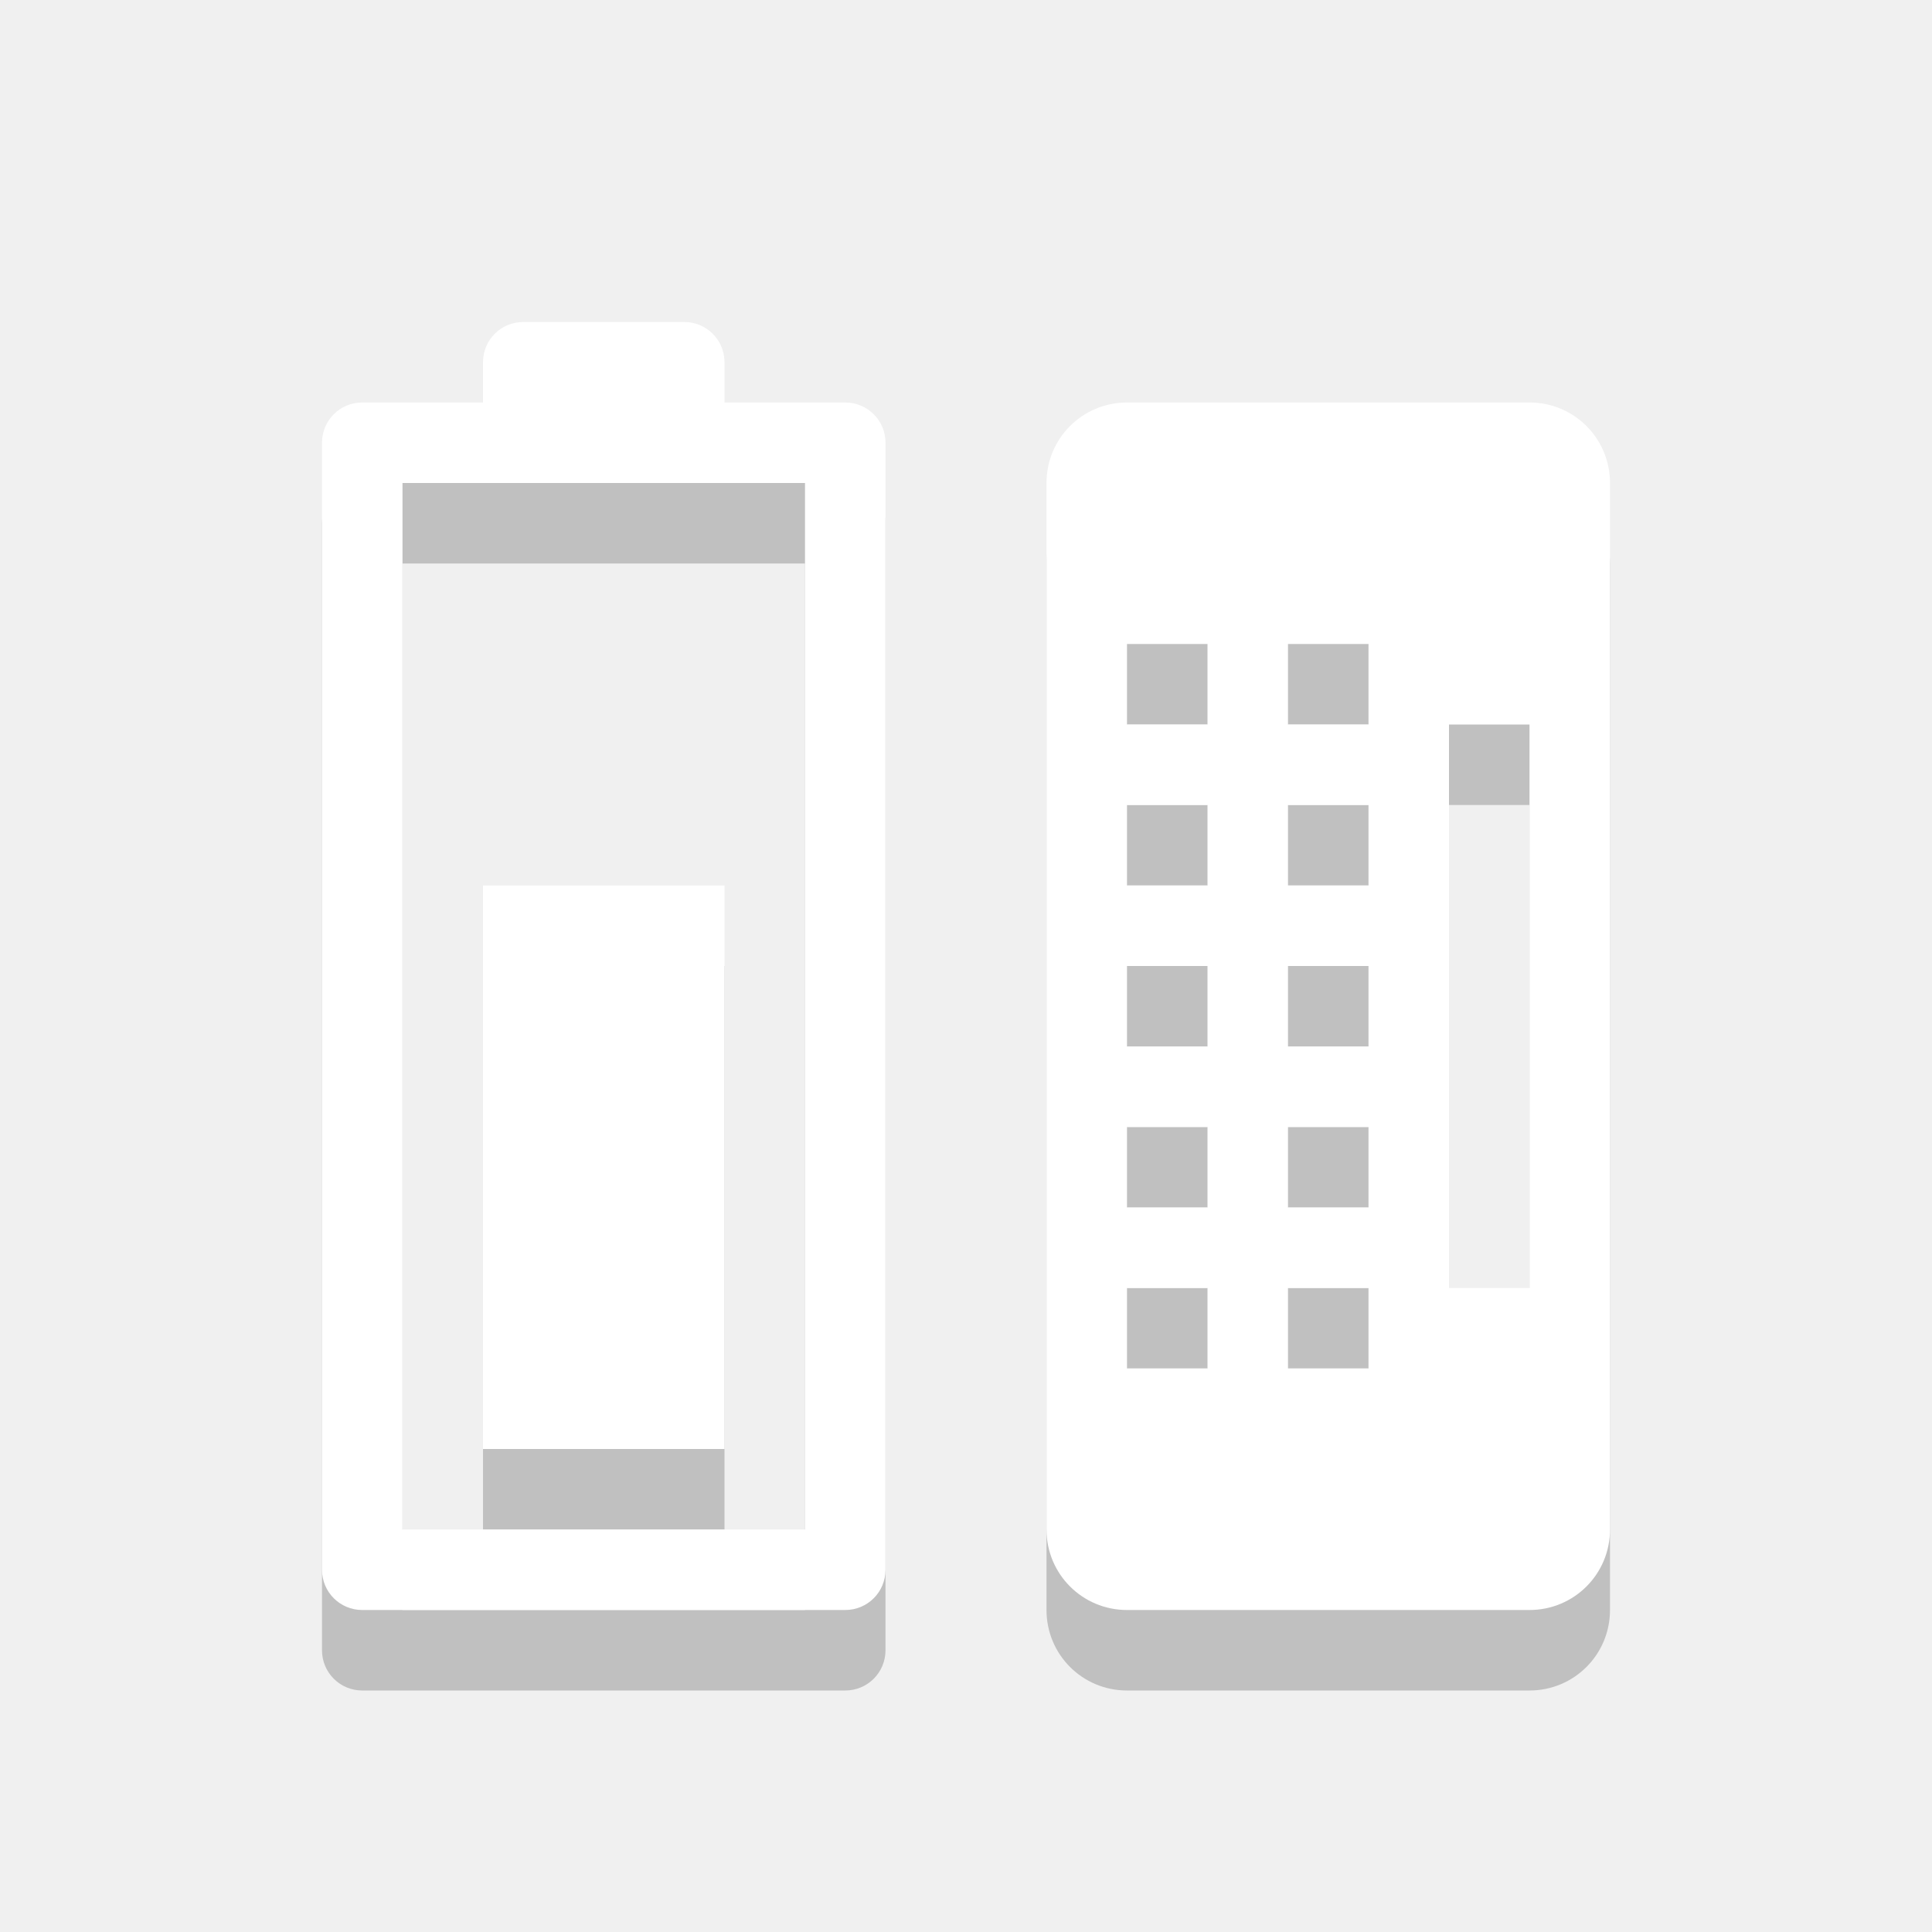
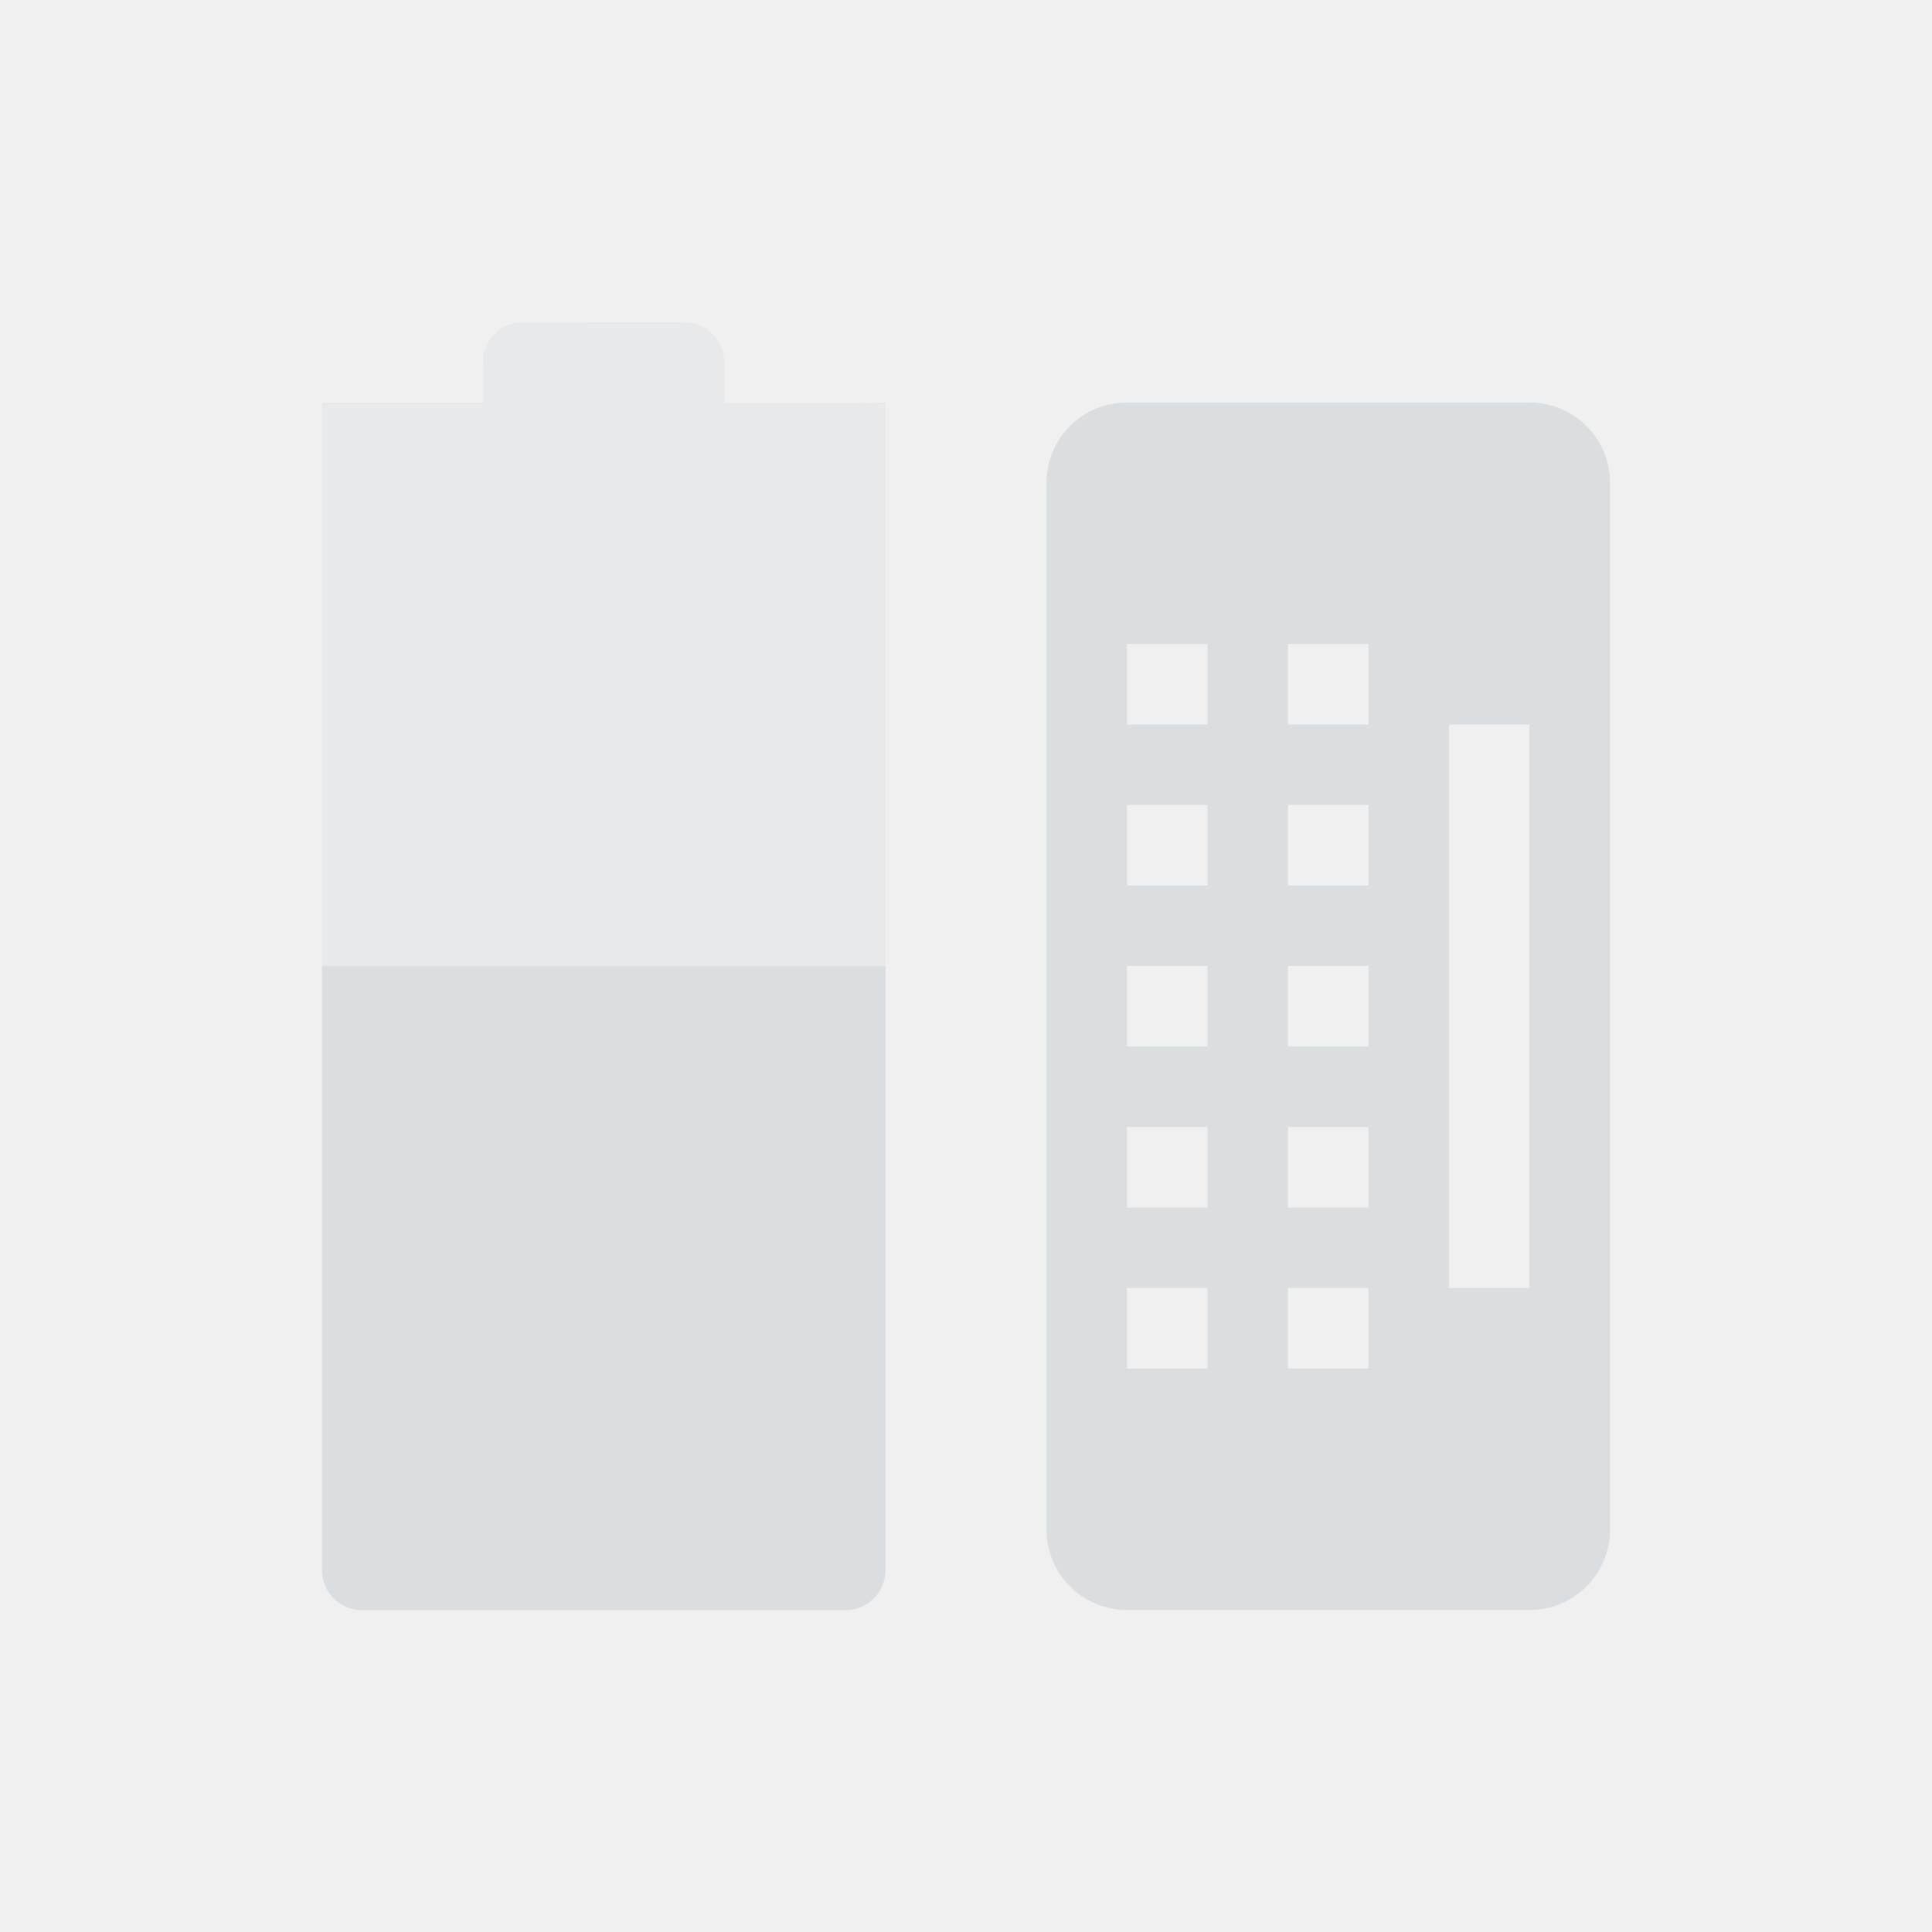
- <svg xmlns="http://www.w3.org/2000/svg" id="svg2" height="24" width="24" version="1.1">
-   <g id="layer1" transform="translate(0,8)">
-     <path id="path3775" stroke-linejoin="round" opacity=".2" d="m6.5-3c-0.277 0-0.5 0.223-0.5 0.5v0.5h-1.5c-0.277 0-0.5 0.223-0.5 0.5v14c0 0.277 0.223 0.5 0.5 0.5h6c0.277 0 0.5-0.223 0.5-0.5v-14c0-0.277-0.223-0.5-0.5-0.5h-1.5v-0.5c0-0.277-0.223-0.5-0.5-0.5zm-1.5 2h1.5 2 1.5v13h-5z" color="#bebebe" stroke-linecap="round" stroke-width="0" />
-     <path id="path3777" stroke-linejoin="round" opacity=".2" d="m6 4v7h3v-7z" color="#bebebe" stroke-linecap="round" stroke-width="0" />
-     <path id="path2994" stroke-linejoin="round" d="m6.5-4c-0.277 0-0.5 0.223-0.5 0.5v0.5h-1.5c-0.277 0-0.5 0.223-0.5 0.5v14c0 0.277 0.223 0.5 0.5 0.5h6c0.277 0 0.5-0.223 0.5-0.5v-14c0-0.277-0.223-0.5-0.5-0.5h-1.5v-0.5c0-0.277-0.223-0.5-0.5-0.5zm-1.5 2h1.5 2 1.5v13h-5z" color="#bebebe" stroke-linecap="round" stroke-width="0" fill="#fff" />
-     <path id="path2996" stroke-linejoin="round" d="m6 3v7h3v-7z" color="#bebebe" stroke-linecap="round" stroke-width="0" fill="#fff" />
-     <path id="path3836" opacity=".2" d="m14-2c-0.554 0-1 0.446-1 1v13c0 0.554 0.446 1 1 1h5c0.554 0 1-0.446 1-1v-13c0-0.554-0.446-1-1-1h-5zm0 3h1v1h-1v-1zm2 0h1v1h-1v-1zm2 1h1v7h-1v-7zm-4 1h1v1h-1v-1zm2 0h1v1h-1v-1zm-2 2h1v1h-1v-1zm2 0h1v1h-1v-1zm-2 2h1v1h-1v-1zm2 0h1v1h-1v-1zm-2 2h1v1h-1v-1zm2 0h1v1h-1v-1z" fill-rule="evenodd" />
-     <path id="rect2397" d="m14-3c-0.554 0-1 0.446-1 1v13c0 0.554 0.446 1 1 1h5c0.554 0 1-0.446 1-1v-13c0-0.554-0.446-1-1-1h-5zm0 3h1v1h-1v-1zm2 0h1v1h-1v-1zm2 1h1v7h-1v-7zm-4 1h1v1h-1v-1zm2 0h1v1h-1v-1zm-2 2h1v1h-1v-1zm2 0h1v1h-1v-1zm-2 2h1v1h-1v-1zm2 0h1v1h-1v-1zm-2 2h1v1h-1v-1zm2 0h1v1h-1v-1z" fill="#fff" fill-rule="evenodd" />
+ <svg xmlns="http://www.w3.org/2000/svg" id="svg6530" version="1.1" height="24" viewBox="0 0 24 24" width="24">
+   <g id="layer1" transform="translate(-80 -720.36)">
+     <path id="path10872" style="opacity:.35;color:#bebebe;fill:#dbdee0" d="m86.5 724.36c-0.277 0-0.5 0.223-0.5 0.5v0.5h-2v-0l-0 14.502c0 0.277 0.223 0.5 0.5 0.5h6c0.277 0 0.5-0.223 0.5-0.5v-14.5l-0.5 0.002h-1.5v-0.5c0-0.277-0.223-0.5-0.5-0.5z" />
+     <path id="path10874" style="color:#bebebe;fill:#dbdee0" d="m84 732.36-0 7.502c-0 0.277 0.223 0.5 0.5 0.5h6c0.277 0 0.5-0.223 0.5-0.5v-7.5z" />
+     <path id="path10923" style="fill:#dbdee0;fill-rule:evenodd" d="m94 725.36c-0.554 0-1 0.446-1 1v13c0 0.554 0.446 1 1 1h5c0.554 0 1-0.446 1-1v-13c0-0.554-0.446-1-1-1h-5zm0 3h1v1h-1v-1zm2 0h1v1h-1v-1zm2 1h1v7h-1v-7zm-4 1h1v1h-1v-1zm2 0h1v1h-1v-1zm-2 2h1v1h-1v-1zm2 0h1v1h-1v-1zm-2 2h1v1h-1v-1zm2 0h1v1h-1v-1zm-2 2h1v1h-1v-1zm2 0h1v1h-1v-1z" />
  </g>
</svg>
